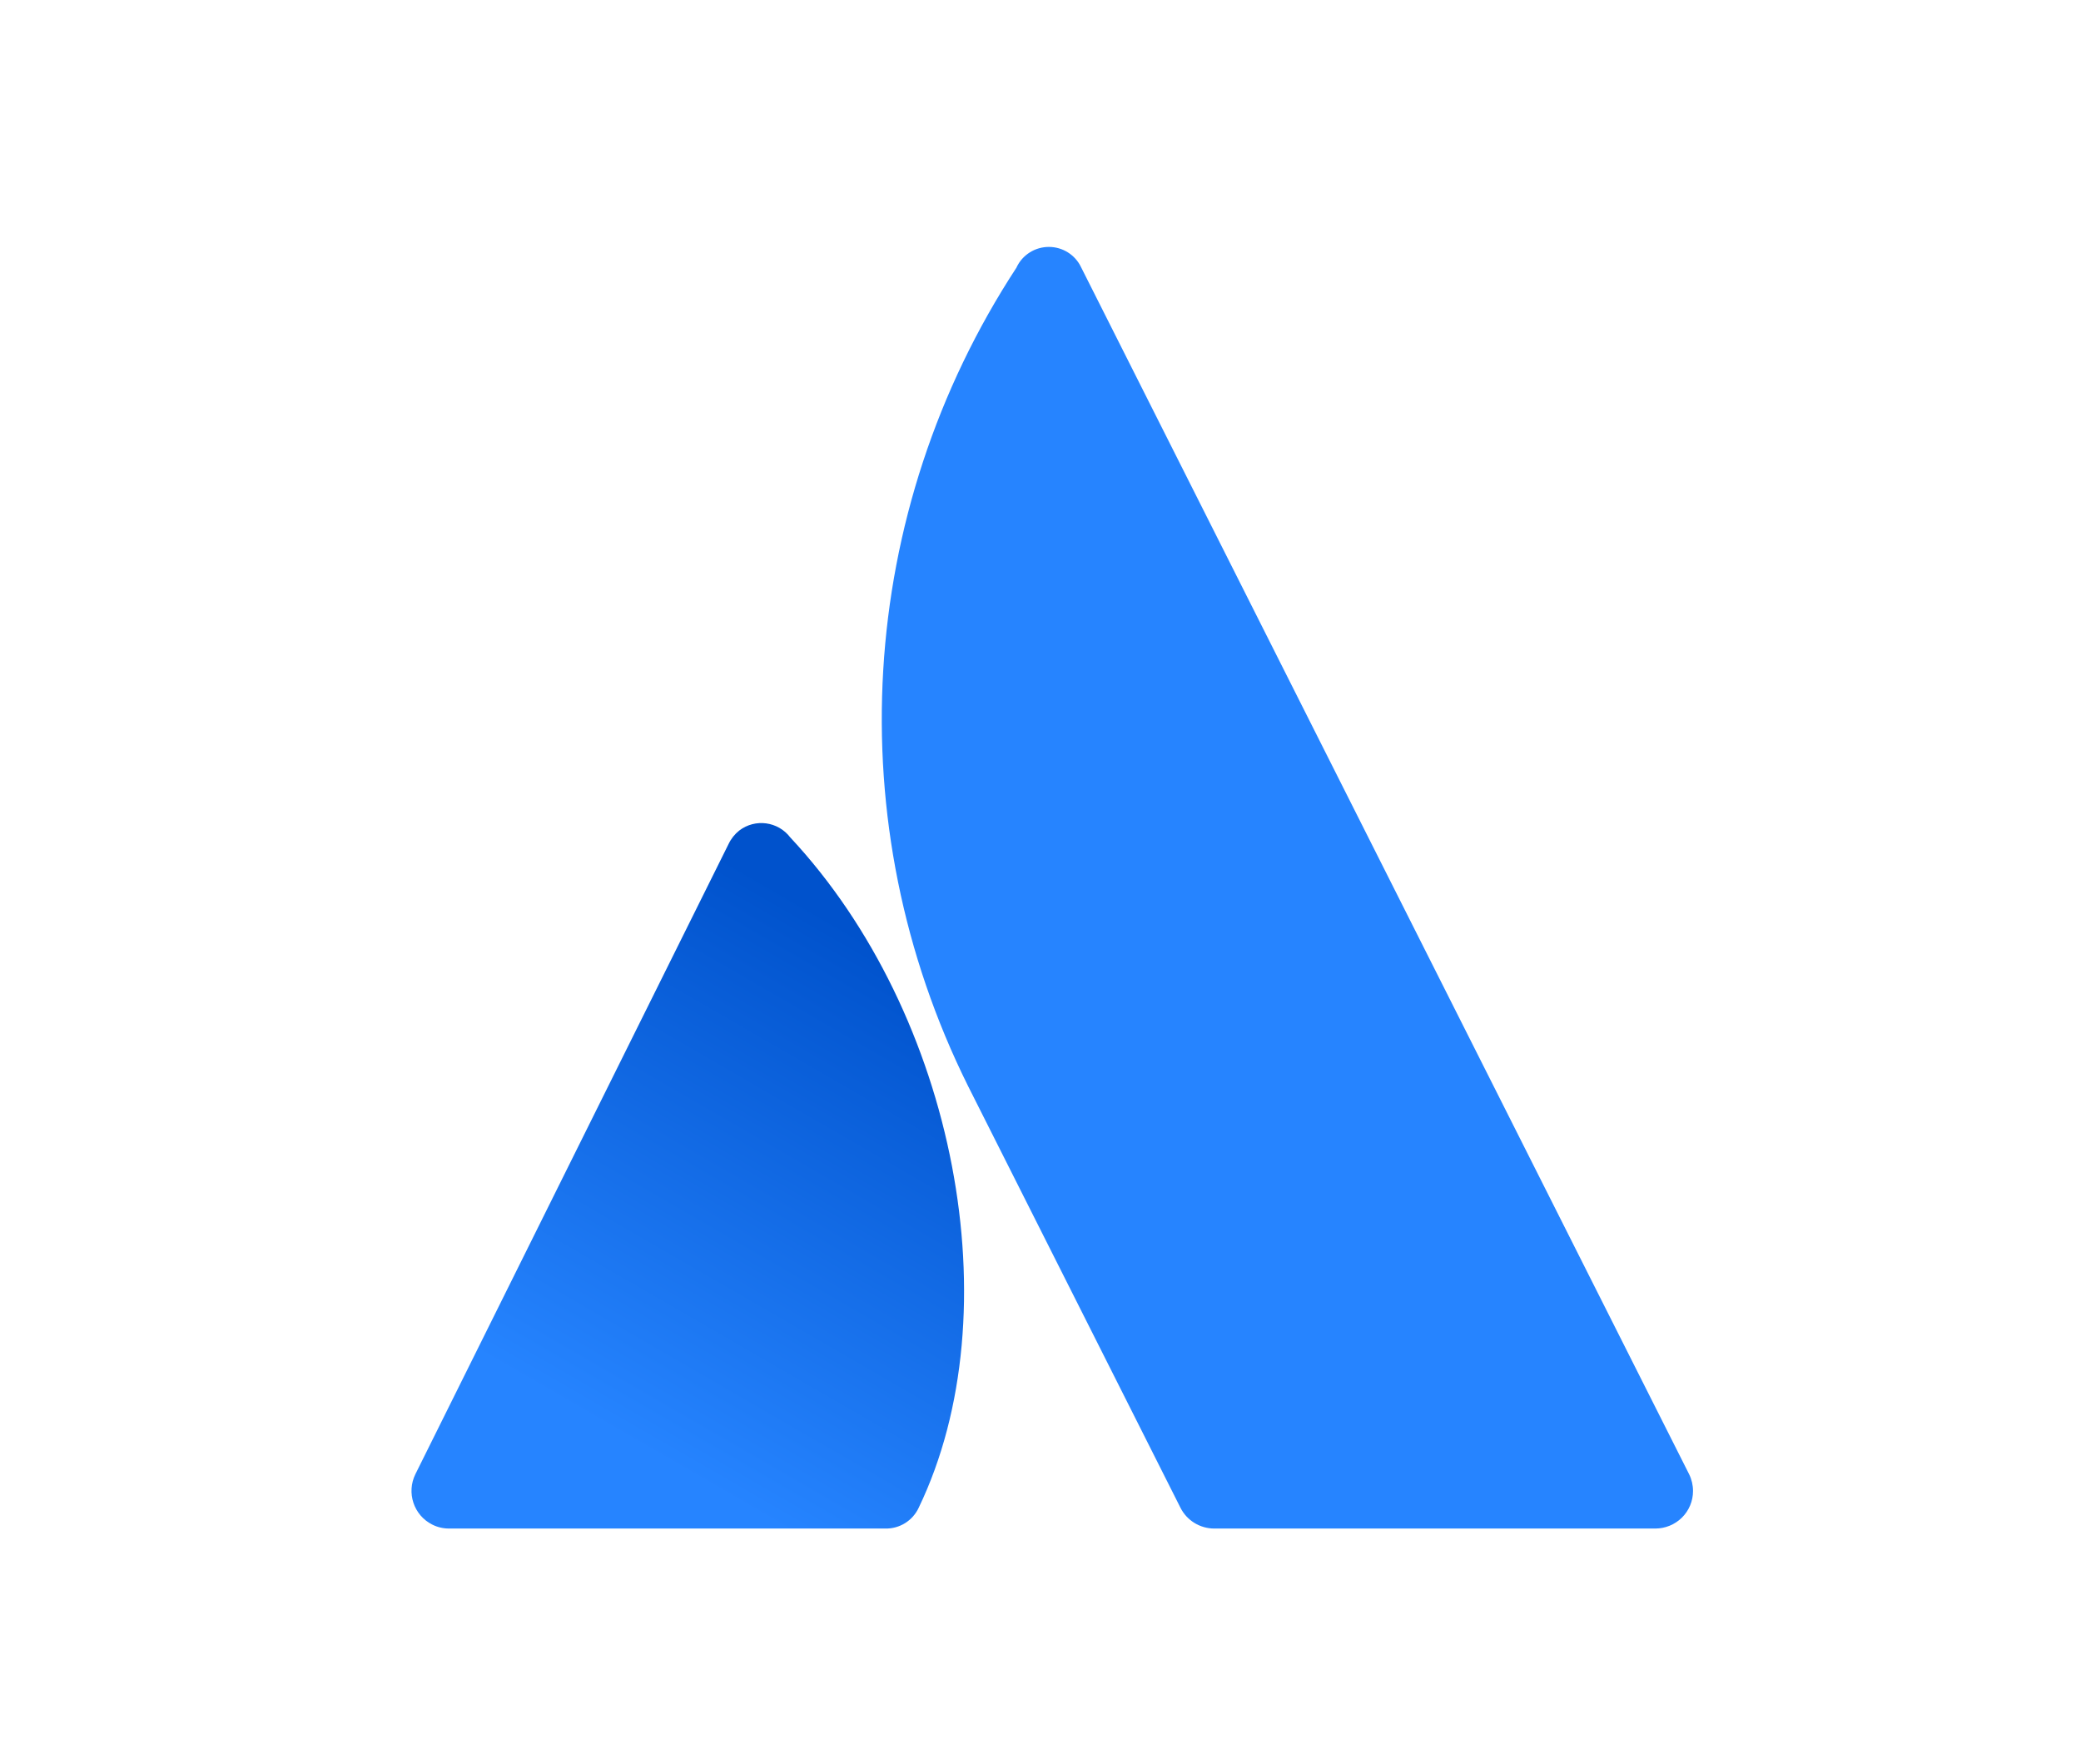
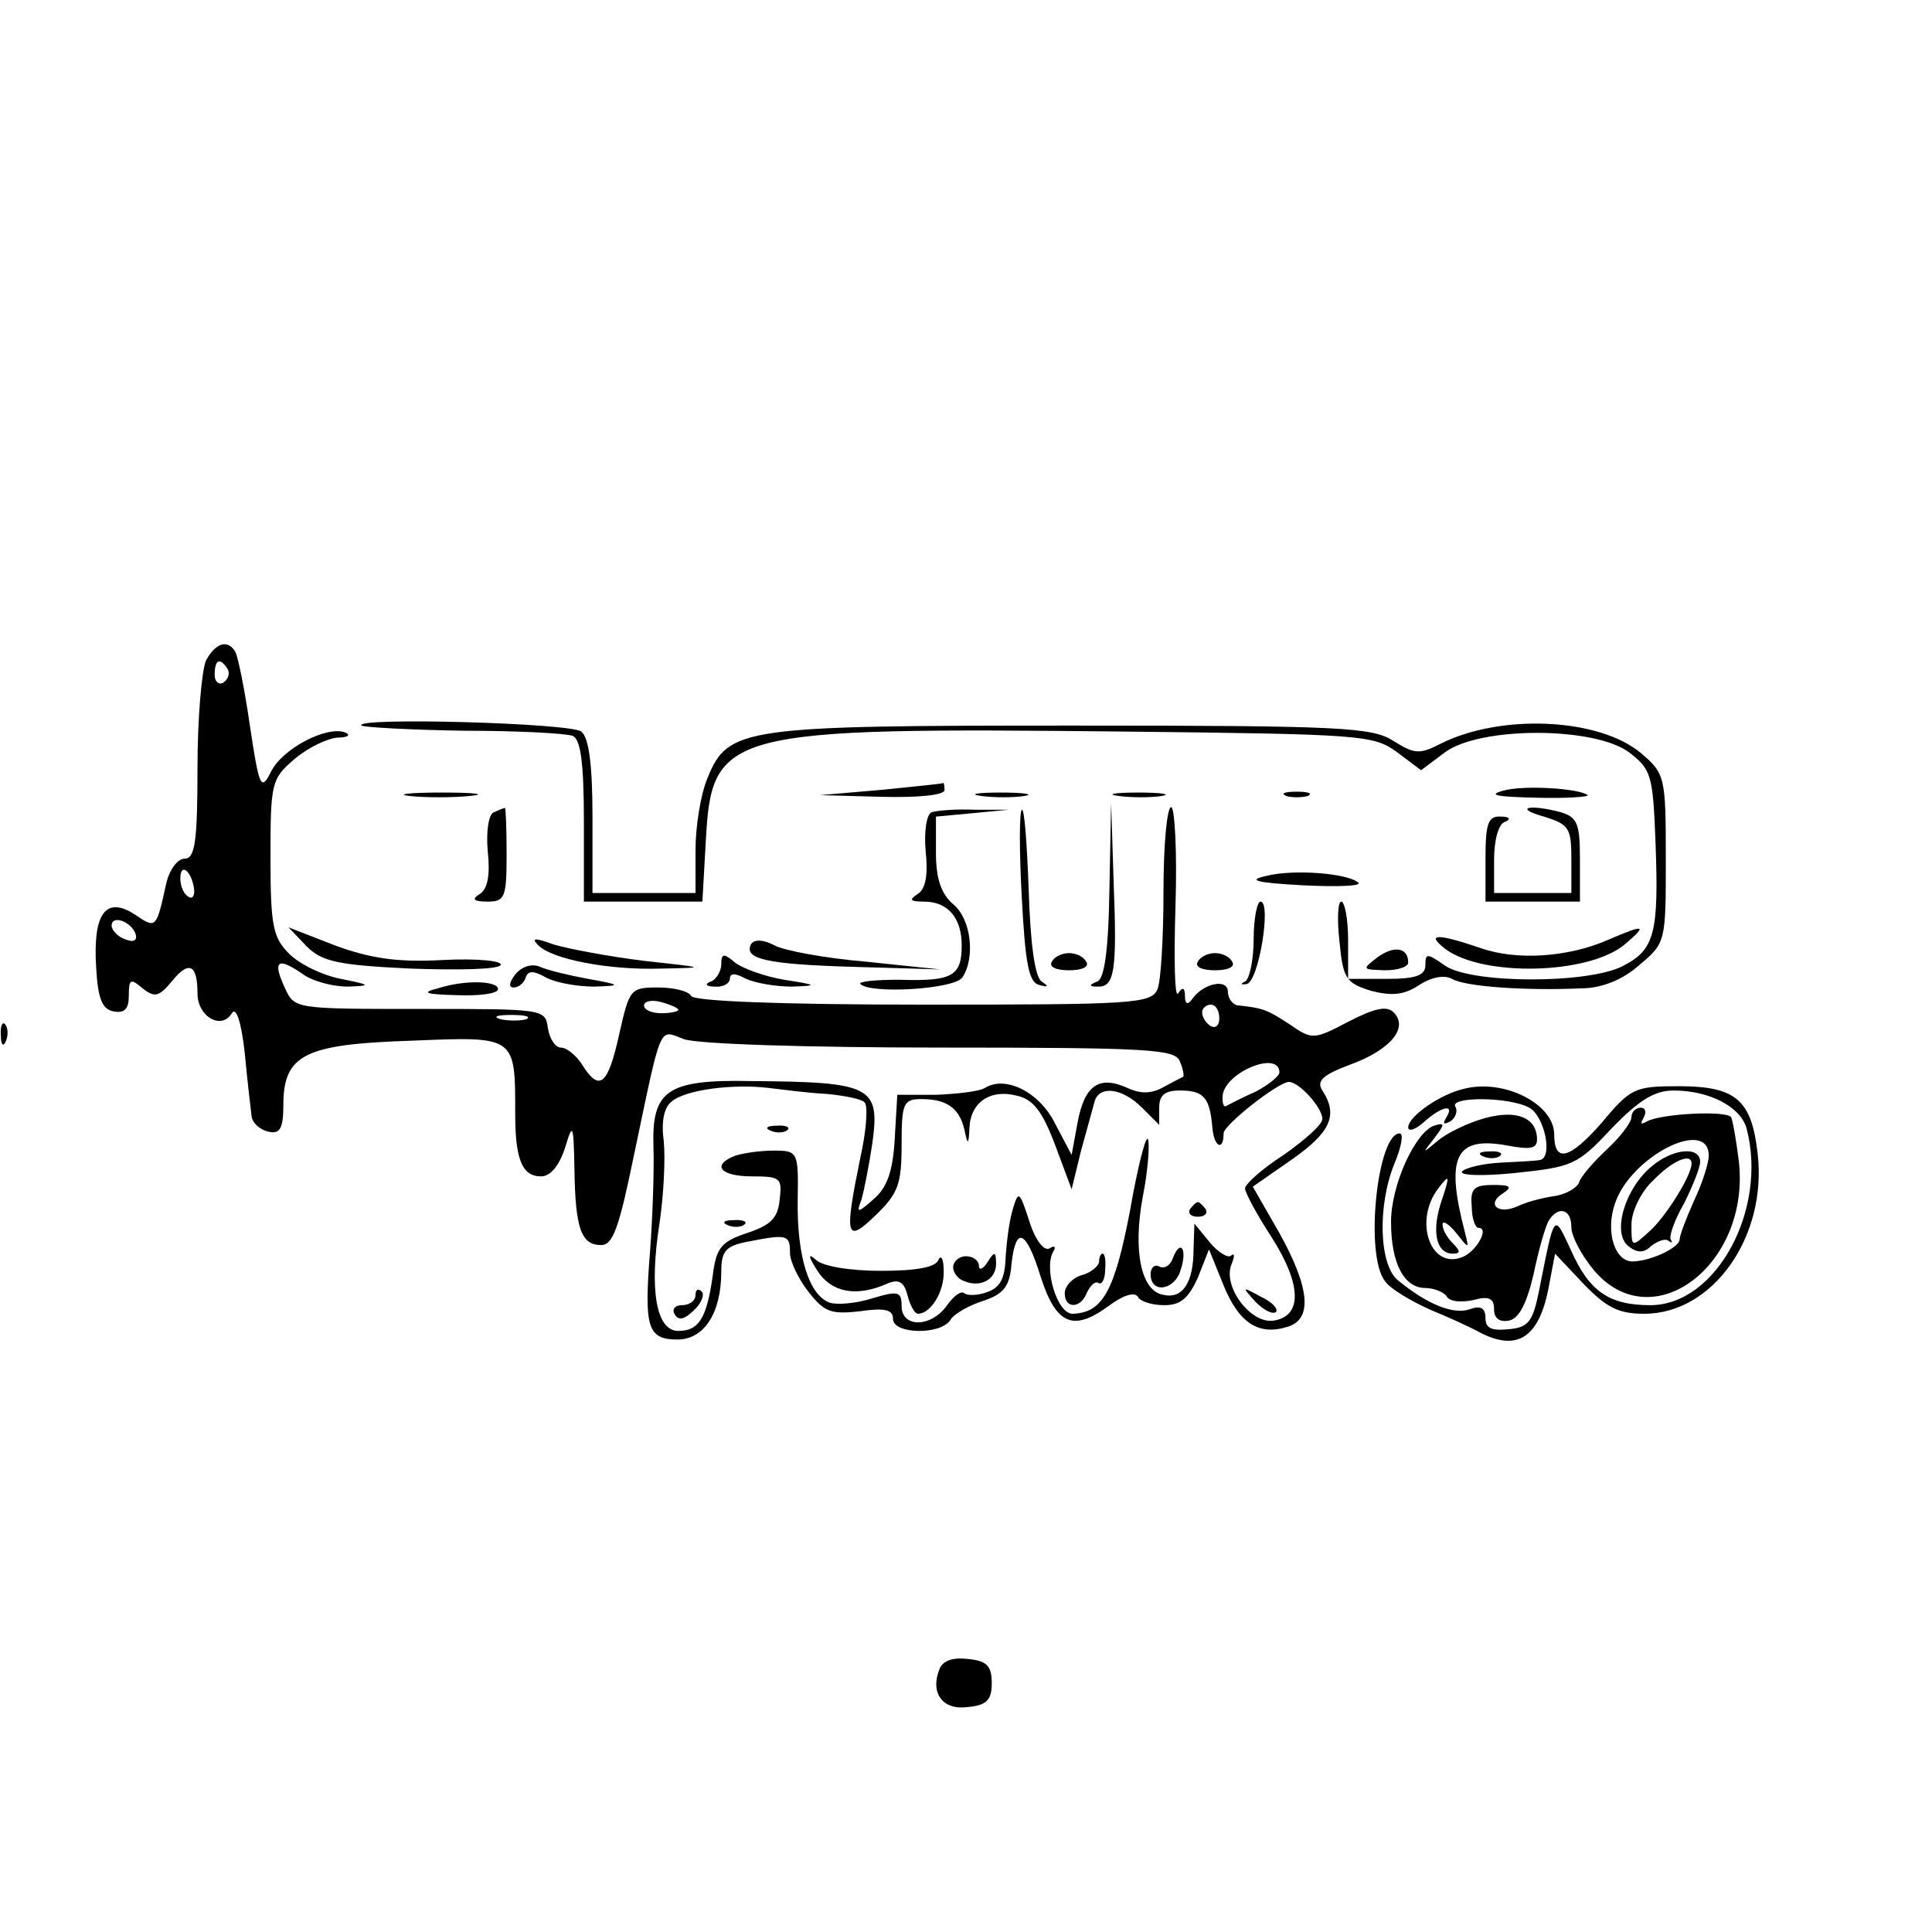
- <svg xmlns="http://www.w3.org/2000/svg" width="177px" height="150px" viewBox="0 0 177 150" version="1.1">
-   <defs>
-     <linearGradient x1="80.525%" y1="15.69%" x2="43.803%" y2="97.348%" id="linearGradient-1">
-       <stop stop-color="#0052CC" offset="0%" />
-       <stop stop-color="#2684FF" offset="92%" />
-     </linearGradient>
-   </defs>
-   <g id="Logos" stroke="none" stroke-width="1" fill="none" fill-rule="evenodd">
-     <g id="atlassian-1" transform="translate(35, 21)" fill-rule="nonzero">
-       <path d="M32.218,50.223 C31.179,48.859 29.24,48.596 27.879,49.635 C27.495,49.94 27.185,50.329 26.973,50.773 L0.336,104.365 C-0.449,105.946 0.188,107.869 1.76,108.66 C2.201,108.884 2.689,109 3.184,108.999 L40.295,108.999 C41.51,109.03 42.627,108.335 43.142,107.228 C51.152,90.59 46.296,65.294 32.218,50.223 Z" id="Path" fill="url(#linearGradient-1)" />
-       <path d="M51.473,1.734 C37.821,22.586 36.244,49.034 47.324,71.338 L65.406,107.234 C65.951,108.316 67.065,109 68.284,109 L105.782,109 C106.636,109.002 107.456,108.666 108.06,108.067 C108.664,107.467 109.002,106.654 109,105.806 C109,105.311 108.886,104.822 108.667,104.378 L56.948,1.719 C56.447,0.669 55.381,0 54.211,0 C53.04,0 51.974,0.669 51.473,1.719 L51.473,1.734 Z" id="Path" fill="#2684FF" />
-     </g>
+ <svg xmlns="http://www.w3.org/2000/svg" version="1.0" width="225pt" height="225pt" viewBox="0 0 225 225" preserveAspectRatio="xMidYMid meet">
+   <g transform="translate(0,225) scale(0.1,-0.1)" fill="#000000" stroke="none">
+     <path d="M240 1481 c-5 -11 -10 -67 -10 -125 0 -87 -3 -106 -15 -106 -8 0 -17 -12 -21 -27 -12 -55 -12 -55 -37 -38 -34 22 -49 1 -45 -62 2 -36 7 -49 21 -51 12 -2 17 3 17 18 0 20 2 21 16 9 14 -11 19 -10 34 8 20 25 30 20 30 -14 0 -27 28 -43 40 -23 5 8 11 -10 15 -46 3 -32 7 -66 8 -74 1 -8 10 -16 20 -18 13 -3 17 4 17 31 0 59 25 71 149 75 122 5 121 6 121 -85 0 -53 8 -73 30 -73 11 0 21 12 28 33 9 30 10 29 11 -25 1 -69 8 -88 31 -88 14 0 21 20 39 108 32 152 28 143 57 132 14 -6 148 -10 299 -10 244 0 274 -2 279 -16 4 -9 5 -17 4 -18 -2 -1 -12 -6 -23 -12 -14 -8 -27 -8 -42 -1 -33 15 -50 3 -58 -40 l-7 -38 -19 36 c-18 37 -58 57 -82 42 -6 -4 -32 -7 -57 -8 l-45 0 -3 -51 c-2 -38 -9 -57 -24 -70 -19 -17 -21 -17 -15 -2 3 10 9 40 13 67 9 66 -1 71 -142 72 -97 2 -115 -11 -113 -76 1 -27 -1 -83 -4 -123 -7 -88 -3 -102 32 -102 31 0 51 31 51 79 0 24 5 30 31 35 46 9 49 8 49 -13 0 -10 10 -31 22 -46 18 -23 26 -26 60 -22 28 4 38 2 38 -9 0 -18 56 -19 67 -1 4 7 22 17 38 22 24 8 31 17 33 43 5 45 17 40 34 -15 18 -56 38 -64 79 -34 16 12 30 17 34 11 3 -6 17 -10 31 -10 19 0 28 8 39 32 l13 33 17 -42 c18 -44 41 -59 75 -48 29 9 25 46 -10 109 l-31 54 46 32 c44 31 54 51 35 80 -7 11 0 18 32 30 47 17 69 43 51 61 -8 8 -22 5 -53 -11 -40 -21 -42 -21 -68 -3 -26 17 -31 19 -59 22 -7 0 -13 8 -13 16 0 16 -29 10 -42 -9 -5 -7 -8 -5 -8 4 0 10 -3 11 -8 3 -4 -6 -5 40 -3 103 2 63 -1 114 -5 114 -5 0 -9 -44 -9 -98 0 -53 -3 -105 -7 -114 -7 -17 -29 -18 -272 -18 -166 0 -267 4 -271 10 -3 6 -21 10 -39 10 -32 0 -33 -2 -45 -55 -13 -59 -23 -67 -43 -35 -7 11 -18 20 -25 20 -6 0 -13 10 -15 23 -3 22 -5 22 -149 22 -145 0 -146 0 -157 24 -15 32 -9 37 20 17 12 -9 36 -15 53 -15 28 1 27 2 -8 9 -21 4 -48 17 -60 29 -19 19 -22 32 -22 112 0 87 1 92 28 115 15 13 38 24 50 25 12 0 16 3 9 6 -21 8 -72 -18 -86 -45 -12 -24 -14 -20 -25 53 -6 42 -14 81 -17 86 -9 15 -23 10 -34 -10z m25 -10 c3 -5 1 -12 -5 -16 -5 -3 -10 1 -10 9 0 18 6 21 15 7z m-39 -256 c1 -8 -2 -13 -7 -9 -5 3 -9 12 -9 21 0 19 13 9 16 -12z m-68 -53 c2 -7 -2 -10 -12 -6 -9 3 -16 11 -16 16 0 13 23 5 28 -10z m632 -88 c0 -2 -9 -4 -20 -4 -11 0 -20 4 -20 9 0 5 9 7 20 4 11 -3 20 -7 20 -9z m630 -10 c0 -8 -4 -12 -10 -9 -5 3 -10 10 -10 16 0 5 5 9 10 9 6 0 10 -7 10 -16z m-807 -1 c-7 -2 -21 -2 -30 0 -10 3 -4 5 12 5 17 0 24 -2 18 -5z m877 -62 c0 -4 -12 -14 -27 -22 -16 -7 -31 -15 -35 -17 -3 -2 -5 4 -4 13 4 27 66 52 66 26z m-527 -25 c21 -2 41 -6 44 -10 4 -4 2 -33 -5 -64 -19 -93 -17 -101 18 -67 26 25 30 36 30 82 0 48 2 53 23 53 29 0 44 -10 50 -35 4 -19 5 -19 6 1 1 30 24 46 55 38 19 -4 30 -18 45 -58 l19 -51 11 45 c7 25 14 51 16 58 6 18 32 15 55 -8 l20 -20 0 20 c0 15 7 20 24 20 28 0 35 -8 38 -44 2 -22 13 -27 13 -6 0 10 64 60 76 60 12 0 39 -30 39 -43 0 -7 -21 -25 -45 -42 -25 -16 -45 -34 -45 -39 0 -5 14 -31 31 -57 35 -55 36 -92 2 -97 -26 -4 -59 39 -49 65 4 10 4 14 0 11 -3 -4 -15 3 -25 15 l-18 22 -1 -30 c0 -39 -13 -58 -35 -53 -26 4 -36 51 -24 115 6 30 8 60 6 66 -2 7 -12 -31 -21 -83 -18 -94 -32 -119 -67 -120 -18 0 -34 54 -22 73 3 5 1 7 -5 3 -6 -3 -16 9 -23 31 -12 37 -13 37 -20 13 -4 -14 -7 -39 -8 -57 -1 -23 -7 -33 -22 -38 -11 -4 -23 -4 -26 -1 -4 3 -12 -3 -20 -14 -18 -26 -53 -27 -53 -1 0 17 -4 18 -34 9 -19 -6 -41 -8 -50 -5 -24 9 -38 54 -37 120 1 56 0 57 -28 57 -16 0 -36 -3 -45 -6 -28 -11 -17 -24 20 -24 33 0 35 -2 32 -27 -2 -22 -11 -30 -38 -39 -30 -10 -36 -17 -40 -50 -7 -49 -16 -64 -40 -64 -26 0 -34 48 -22 125 5 33 7 76 5 96 -3 22 0 39 9 46 16 14 72 21 113 16 17 -2 47 -6 68 -7z" />
+     <path d="M898 933 c7 -3 16 -2 19 1 4 3 -2 6 -13 5 -11 0 -14 -3 -6 -6z" />
+     <path d="M1386 842 c-3 -5 1 -9 9 -9 8 0 12 4 9 9 -3 4 -7 8 -9 8 -2 0 -6 -4 -9 -8z" />
+     <path d="M848 823 c7 -3 16 -2 19 1 4 3 -2 6 -13 5 -11 0 -14 -3 -6 -6z" />
+     <path d="M1366 785 c-3 -9 -10 -13 -16 -10 -5 3 -10 -1 -10 -9 0 -23 28 -19 35 5 8 24 0 37 -9 14z" />
+     <path d="M952 770 c16 -25 45 -31 81 -15 14 6 20 2 24 -14 3 -11 8 -21 12 -21 15 0 31 26 30 50 0 14 -3 19 -6 13 -3 -9 -26 -13 -67 -13 -35 0 -68 5 -76 13 -9 8 -9 4 2 -13z" />
+     <path d="M1110 774 c0 -6 6 -14 13 -16 19 -8 37 2 37 20 0 15 -2 15 -10 2 -5 -8 -10 -10 -10 -4 0 6 -7 11 -15 11 -8 0 -15 -6 -15 -13z" />
+     <path d="M1280 781 c0 -5 -9 -13 -20 -16 -11 -3 -20 -13 -20 -21 0 -19 19 -18 26 1 4 8 9 13 13 11 4 -3 8 4 8 15 1 10 0 19 -3 19 -2 0 -4 -4 -4 -9z" />
+     <path d="M810 742 c0 -7 -7 -12 -16 -12 -8 0 -12 -5 -8 -11 4 -7 11 -6 22 5 9 8 13 19 9 22 -4 4 -7 2 -7 -4z" />
+     <path d="M1462 734 c10 -10 20 -15 24 -12 3 4 -5 12 -18 18 -22 12 -22 12 -6 -6z" />
+     <path d="M421 1405 c3 -2 56 -5 119 -6 62 0 119 -3 127 -6 9 -4 13 -30 13 -99 l0 -94 69 0 69 0 4 71 c7 128 22 132 490 127 273 -3 288 -4 315 -24 l28 -21 28 21 c41 30 173 30 214 0 26 -20 28 -26 31 -105 4 -106 -1 -125 -38 -144 -40 -21 -178 -21 -208 1 -20 14 -22 14 -22 0 0 -12 -11 -16 -45 -16 l-45 0 0 45 c0 25 -4 45 -8 45 -4 0 -5 -21 -2 -47 4 -43 8 -48 37 -57 24 -6 38 -5 56 7 14 9 29 12 38 7 15 -9 85 -14 151 -11 23 0 48 10 67 27 31 26 31 27 31 124 0 96 -1 99 -29 123 -49 41 -163 46 -233 11 -25 -13 -31 -12 -55 3 -25 16 -59 18 -373 18 -385 0 -402 -2 -426 -61 -8 -19 -14 -56 -14 -84 l0 -50 -60 0 -60 0 0 89 c0 59 -4 92 -13 99 -12 10 -266 17 -256 7z" />
+     <path d="M1025 1330 l-70 -6 73 -2 c42 -1 72 2 72 8 0 6 -1 9 -2 8 -2 -1 -34 -4 -73 -8z" />
+     <path d="M1750 1329 c-18 -5 -6 -7 39 -8 35 -1 62 1 60 3 -10 8 -76 12 -99 5z" />
+     <path d="M477 1323 c18 -2 50 -2 70 0 21 2 7 4 -32 4 -38 0 -55 -2 -38 -4z" />
+     <path d="M1143 1323 c15 -2 37 -2 50 0 12 2 0 4 -28 4 -27 0 -38 -2 -22 -4z" />
+     <path d="M1303 1323 c15 -2 37 -2 50 0 12 2 0 4 -28 4 -27 0 -38 -2 -22 -4z" />
+     <path d="M1498 1323 c6 -2 18 -2 25 0 6 3 1 5 -13 5 -14 0 -19 -2 -12 -5z" />
+     <path d="M575 1304 c-6 -2 -9 -23 -7 -45 3 -28 0 -44 -9 -50 -10 -6 -8 -9 9 -9 20 0 22 5 22 55 0 30 -1 55 -2 54 -2 0 -8 -3 -13 -5z" />
+     <path d="M1085 1304 c-6 -2 -9 -23 -7 -45 3 -28 0 -44 -9 -50 -11 -7 -9 -9 7 -9 28 0 44 -19 44 -51 0 -36 -11 -42 -73 -40 -27 0 -48 -2 -45 -5 12 -12 111 -6 119 8 15 23 10 68 -11 85 -14 12 -20 30 -20 60 l0 42 43 4 42 4 -40 0 c-22 1 -45 -1 -50 -3z" />
+     <path d="M1190 1307 c-3 -3 -3 -49 0 -103 4 -75 8 -98 20 -101 11 -3 12 -2 3 4 -8 6 -13 44 -15 107 -2 54 -5 95 -8 93z" />
+     <path d="M1292 1213 c-1 -70 -6 -103 -14 -106 -10 -4 -10 -6 0 -6 20 -1 23 18 19 120 l-3 94 -2 -102z" />
+     <path d="M1798 1299 c29 -9 32 -13 32 -49 l0 -40 -45 0 -45 0 0 39 c0 22 5 42 13 44 7 3 5 6 -5 6 -15 1 -18 -8 -18 -49 l0 -50 55 0 55 0 0 49 c0 42 -3 49 -22 55 -37 10 -56 5 -20 -5z" />
+     <path d="M1475 1230 c-23 -5 -13 -8 42 -11 40 -2 69 -1 65 3 -12 11 -75 16 -107 8z" />
+     <path d="M1460 1156 c0 -24 -5 -47 -10 -49 -6 -3 -5 -4 2 -3 14 3 29 96 16 96 -4 0 -8 -20 -8 -44z" />
+     <path d="M357 1148 c18 -18 37 -22 121 -26 55 -2 102 -1 105 4 3 5 -27 8 -67 6 -54 -3 -85 2 -126 17 l-54 21 21 -22z" />
+     <path d="M1874 1156 c-47 -21 -108 -25 -150 -10 -50 17 -64 17 -41 -1 44 -33 167 -30 209 5 27 23 24 24 -18 6z" />
+     <path d="M627 1149 c16 -16 81 -29 143 -27 54 1 53 1 -20 9 -41 5 -88 14 -105 19 -22 8 -27 8 -18 -1z" />
+     <path d="M875 1151 c-10 -18 18 -24 119 -27 l101 -3 -86 9 c-48 4 -96 13 -107 19 -13 7 -23 7 -27 2z" />
+     <path d="M1604 1135 c-18 -14 -18 -14 9 -15 15 0 27 4 27 9 0 18 -17 20 -36 6z" />
+     <path d="M840 1127 c0 -8 -6 -18 -12 -20 -8 -3 -6 -6 5 -6 9 -1 17 4 17 9 0 7 6 7 19 0 11 -5 35 -9 53 -9 31 1 30 2 -9 8 -23 4 -48 13 -57 20 -13 11 -16 11 -16 -2z" />
+     <path d="M1225 1130 c-4 -6 5 -10 20 -10 15 0 24 4 20 10 -3 6 -12 10 -20 10 -8 0 -17 -4 -20 -10z" />
+     <path d="M1395 1130 c-4 -6 5 -10 20 -10 15 0 24 4 20 10 -3 6 -12 10 -20 10 -8 0 -17 -4 -20 -10z" />
+     <path d="M600 1115 c-7 -9 -8 -15 -2 -15 6 0 12 5 14 11 3 9 9 9 25 0 12 -6 37 -10 55 -10 32 1 32 2 -7 9 -22 4 -47 10 -56 14 -9 4 -21 1 -29 -9z" />
+     <path d="M510 1099 c-20 -5 -15 -7 23 -8 26 -1 47 2 47 7 0 10 -39 11 -70 1z" />
+     <path d="M1 1044 c0 -11 3 -14 6 -6 3 7 2 16 -1 19 -3 4 -6 -2 -5 -13z" />
+     <path d="M1705 982 c-27 -6 -65 -32 -65 -45 0 -5 8 -3 18 6 21 19 37 22 26 5 -4 -7 -3 -8 5 -4 6 4 9 12 6 17 -8 12 62 12 86 -1 18 -10 28 -59 12 -61 -5 -1 -25 -2 -45 -3 -21 -1 -41 -6 -45 -10 -5 -5 24 -6 62 -2 66 7 72 9 112 52 32 33 50 44 72 44 42 0 78 -19 85 -44 25 -94 -35 -206 -112 -206 -48 0 -71 16 -92 63 -21 45 -19 47 -38 -48 -7 -34 -12 -41 -35 -43 -20 -2 -27 1 -27 13 0 12 -6 15 -19 10 -19 -6 -49 6 -83 34 -22 18 -24 87 -4 136 8 19 11 35 6 35 -26 0 -41 -142 -17 -172 6 -9 30 -23 52 -33 22 -9 48 -21 57 -26 45 -24 71 -7 82 54 l7 37 33 -35 c27 -28 41 -35 71 -35 80 0 143 90 132 186 -7 63 -25 79 -92 79 -51 0 -56 -2 -90 -43 -37 -42 -55 -47 -55 -13 0 35 -58 65 -105 53z" />
+     <path d="M1730 948 c-19 -5 -44 -17 -55 -26 -19 -16 -19 -16 -5 2 13 17 13 19 0 15 -22 -8 -50 -69 -50 -112 0 -48 15 -77 40 -77 10 0 22 -5 25 -10 3 -6 17 -7 31 -4 18 5 24 2 24 -11 0 -10 6 -15 17 -13 12 2 21 20 29 54 6 29 14 57 18 63 11 17 26 13 26 -8 0 -11 12 -33 26 -50 68 -81 183 6 169 127 -3 24 -7 47 -9 51 -6 8 -82 4 -98 -5 -7 -4 -8 -3 -4 4 4 7 2 12 -3 12 -6 0 -11 -5 -11 -11 0 -6 -13 -23 -28 -37 -16 -15 -31 -32 -33 -39 -2 -6 -15 -14 -29 -16 -14 -2 -33 -7 -43 -12 -23 -10 -36 3 -17 15 12 8 9 10 -11 10 -22 0 -27 -4 -25 -25 0 -14 4 -25 8 -25 13 0 -3 -28 -19 -34 -37 -15 -57 42 -28 80 13 17 14 16 4 -14 -12 -35 -7 -62 13 -62 9 0 9 3 0 12 -7 7 -12 16 -12 22 0 5 7 1 16 -10 15 -19 15 -19 10 1 -23 88 -11 112 49 101 27 -5 35 -4 35 7 0 25 -23 35 -60 25z m260 -44 c0 -8 -7 -31 -17 -52 -9 -20 -17 -41 -17 -46 -1 -9 -32 -24 -53 -25 -22 -2 -34 34 -22 68 19 55 109 100 109 55z" />
+     <path d="M1924 892 c-31 -25 -47 -77 -28 -93 10 -8 18 -9 27 0 8 6 17 9 20 6 4 -3 5 -2 3 1 -3 3 4 23 15 42 10 20 19 42 19 49 0 18 -31 16 -56 -5z m46 3 c0 -14 -30 -62 -49 -79 -21 -19 -21 -19 -21 8 0 15 11 38 25 51 22 23 45 33 45 20z" />
+     <path d="M1728 903 c7 -3 16 -2 19 1 4 3 -2 6 -13 5 -11 0 -14 -3 -6 -6z" />
+     <path d="M1094 306 c-11 -28 4 -48 33 -44 22 2 28 8 28 28 0 20 -6 26 -28 28 -18 2 -29 -2 -33 -12z" />
  </g>
</svg>
